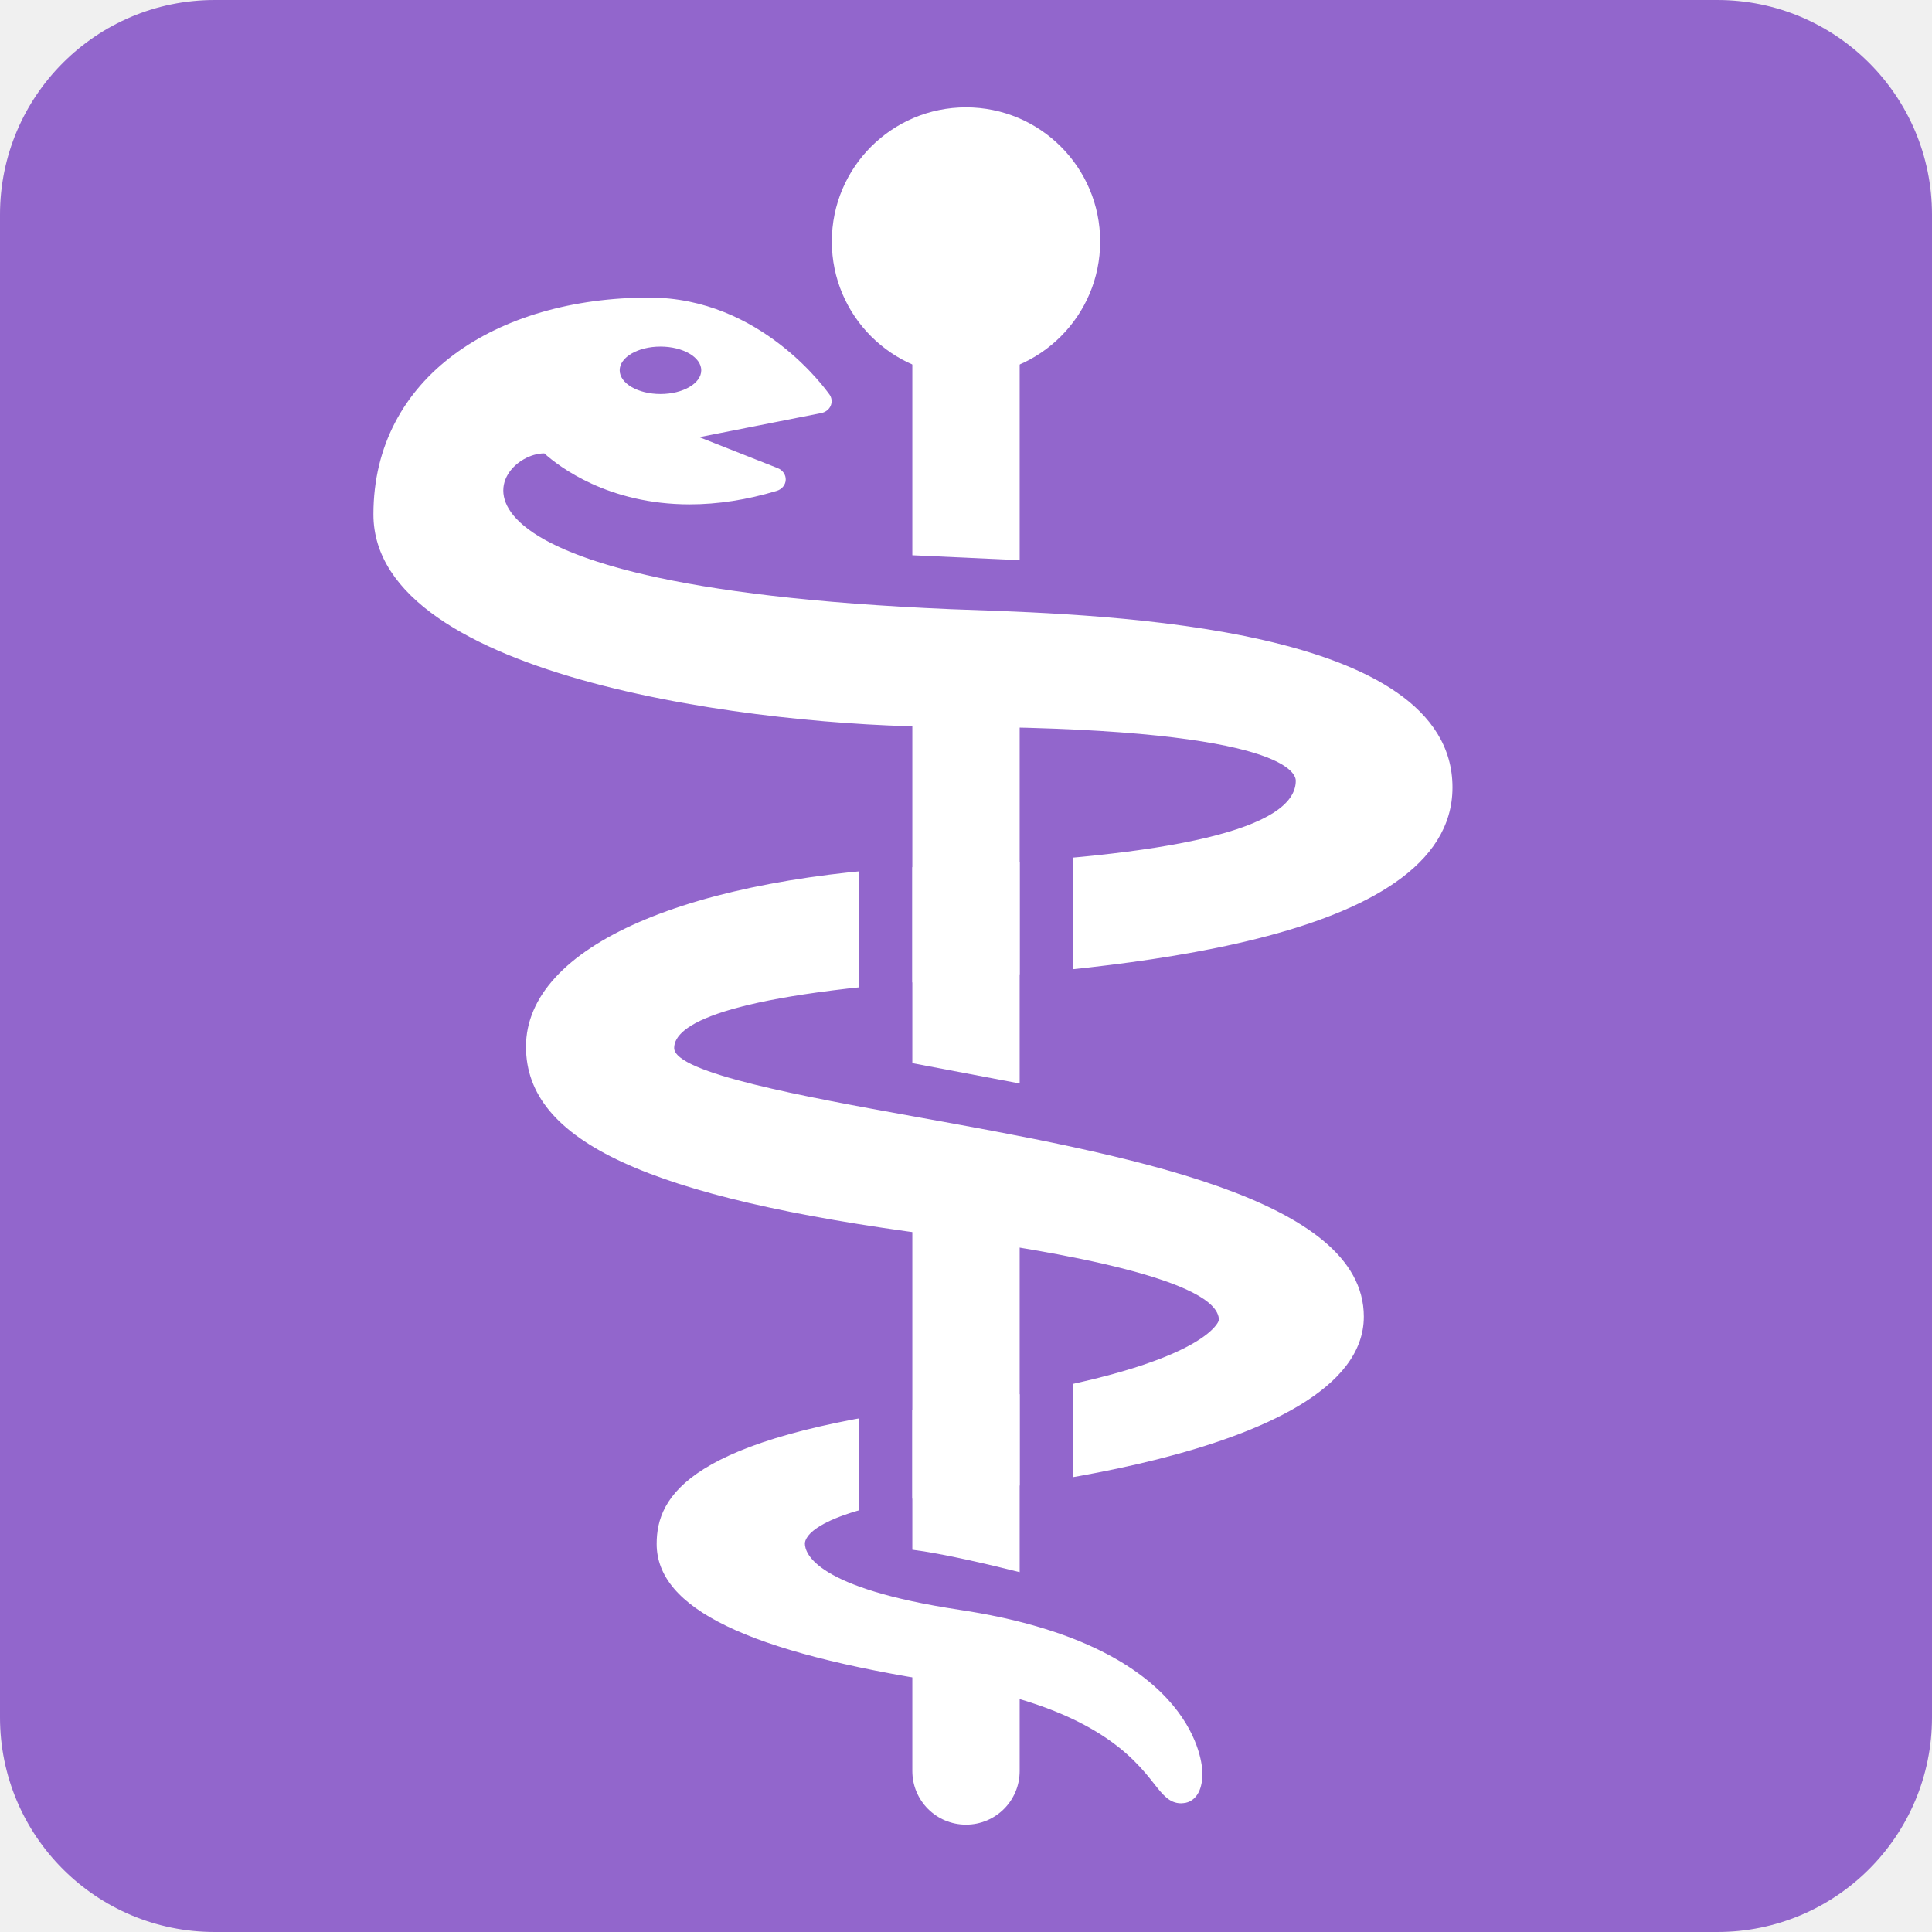
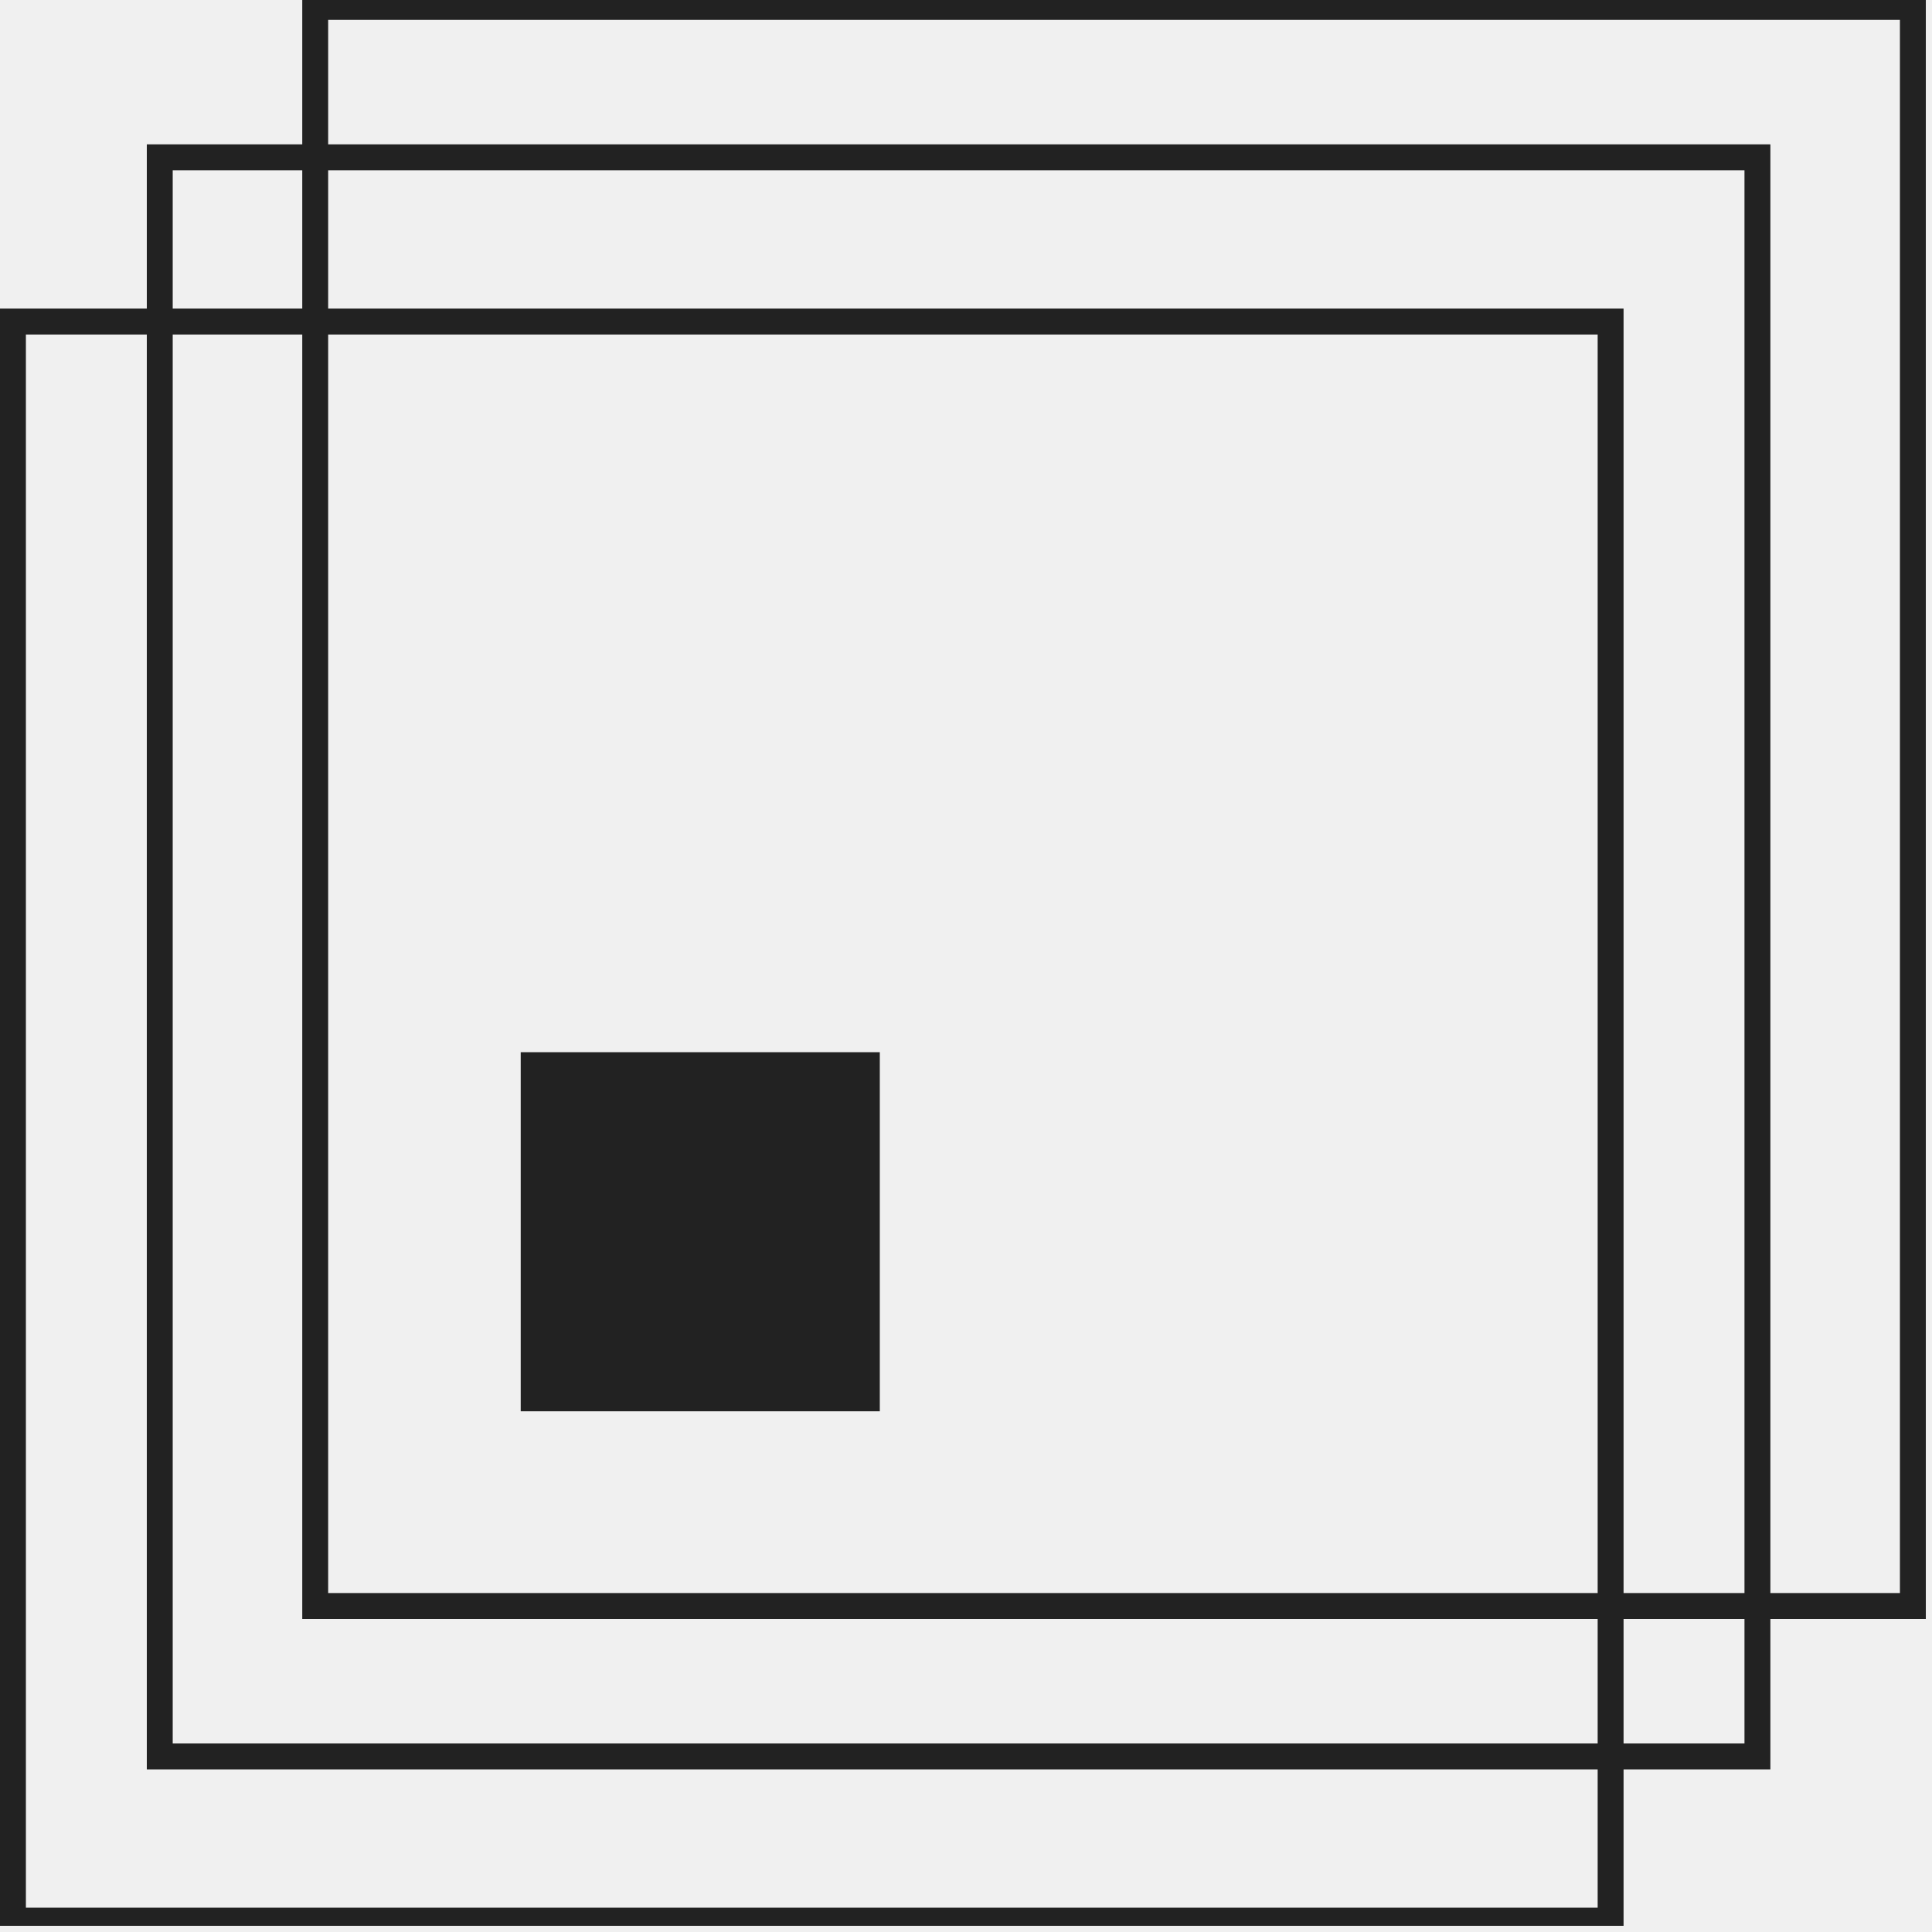
- <svg xmlns="http://www.w3.org/2000/svg" viewBox="0 0 36 36">
-   <path fill="#9266CC" d="M36 32c0 2.209-1.791 4-4 4H4c-2.209 0-4-1.791-4-4V4c0-2.209 1.791-4 4-4h28c2.209 0 4 1.791 4 4v28z" />
-   <circle fill="#FFF" cx="18" cy="4.5" r="2.5" />
-   <path fill="#FFF" d="M17.472 18.27c3.113-.217 9.593-.668 9.593-3.598 0-2.993-6.341-3.215-9.049-3.31l-.305-.011c-10.314-.435-8.543-2.903-7.569-2.903.274.246 1.189.95 2.71.95.522 0 1.067-.084 1.62-.251.097-.029.165-.111.169-.205.004-.094-.055-.181-.149-.219l-1.461-.577 2.272-.449c.08-.016.146-.067.176-.137.03-.071.02-.151-.025-.212-.052-.068-1.269-1.803-3.355-1.803-2.849 0-5.141 1.483-5.141 4.039 0 3.09 7.322 3.957 10.597 3.957 6.272 0 6.59.839 6.59 1.007 0 .885-2.227 1.418-6.62 1.585-4.692.178-7.724 1.501-7.724 3.371 0 1.762 2.272 2.811 7.598 3.508 2.424.317 5.314.85 5.314 1.587-.001.009-.255.983-5.231 1.605-4.649.583-5.246 1.677-5.246 2.564 0 1.201 1.697 2.022 5.341 2.582 2.779.427 3.558 1.417 3.932 1.893.158.2.283.359.499.359.02 0 .07-.006.089-.01.207-.048.321-.268.306-.59-.01-.239-.229-2.357-4.521-3.005-2.677-.404-2.884-1.048-2.884-1.236 0-.094.12-.58 2.455-.907.324-.024 7.96-.626 7.96-3.32 0-2.216-4.462-3.023-8.398-3.733-1.984-.359-4.453-.805-4.453-1.273.001-.418.852-.976 4.91-1.258z" />
-   <ellipse fill="#9266CC" cx="12.307" cy="6.9" rx=".76" ry=".442" />
-   <path fill="#9266CC" d="M16 24.606h1v3.872h-1zm3 0h1v3.872h-1zm-3-9.531h1v3.872h-1zm3 0h1v3.872h-1z" />
-   <path d="M17 19.81l2 .379v-8.541l-2-.084v8.246zm2 1.979l-2-.369v7.457c.538.065 1.438.277 2 .418v-7.506zm-2 8.546V33c0 .553.447 1 1 1s1-.447 1-1v-2.257c-.868-.199-1.422-.278-2-.408zm2-19.897V5.33c0-.553-.447-1-1-1s-1 .447-1 1v5.016l2 .092z" fill="#FFF" />
+ <svg xmlns="http://www.w3.org/2000/svg" width="500" zoomAndPan="magnify" viewBox="0 0 375 375" height="500" preserveAspectRatio="xMidYMid meet" version="1.0">
+   <defs>
+     <clipPath id="id1">
+       <path d="M 0 59 L 316 59 L 316 373.801 L 0 373.801 Z M 0 59 " clip-rule="nonzero" />
+     </clipPath>
+     <clipPath id="id2">
+       <path d="M 58 0 L 373.801 0 L 373.801 315 L 58 315 Z M 58 0 " clip-rule="nonzero" />
+     </clipPath>
+     <clipPath id="id3">
+       <path d="M 101.07 204.23 L 170.77 204.23 L 170.77 273.93 L 101.07 273.93 Z M 101.07 204.23 " clip-rule="nonzero" />
+     </clipPath>
+   </defs>
+   <g clip-path="url(#id1)">
+     <path fill="#222222" d="M 315.133 375.316 L 0 375.316 L 0 59.898 L 315.133 59.898 Z M 5.027 370.281 L 310.105 370.281 L 310.105 64.93 L 5.027 64.93 Z M 5.027 370.281 " fill-opacity="1" fill-rule="nonzero" />
+   </g>
+   <path fill="#222222" d="M 343.629 343.438 L 28.496 343.438 L 28.496 28.02 L 343.629 28.02 Z M 33.523 338.406 L 338.602 338.406 L 338.602 33.055 L 33.523 33.055 Z M 33.523 338.406 " fill-opacity="1" fill-rule="nonzero" />
+   <g clip-path="url(#id2)">
+     <path fill="#222222" d="M 373.801 314.246 L 58.668 314.246 L 58.668 -1.172 L 373.801 -1.172 Z M 63.695 309.211 L 368.773 309.211 L 368.773 3.859 L 63.695 3.859 Z M 63.695 309.211 " fill-opacity="1" fill-rule="nonzero" />
+   </g>
+   <g clip-path="url(#id3)">
+     <path fill="#222222" d="M 101.07 204.23 L 170.77 204.23 L 170.77 273.93 L 101.07 273.93 Z M 101.07 204.23 " fill-opacity="1" fill-rule="nonzero" />
+   </g>
</svg>
